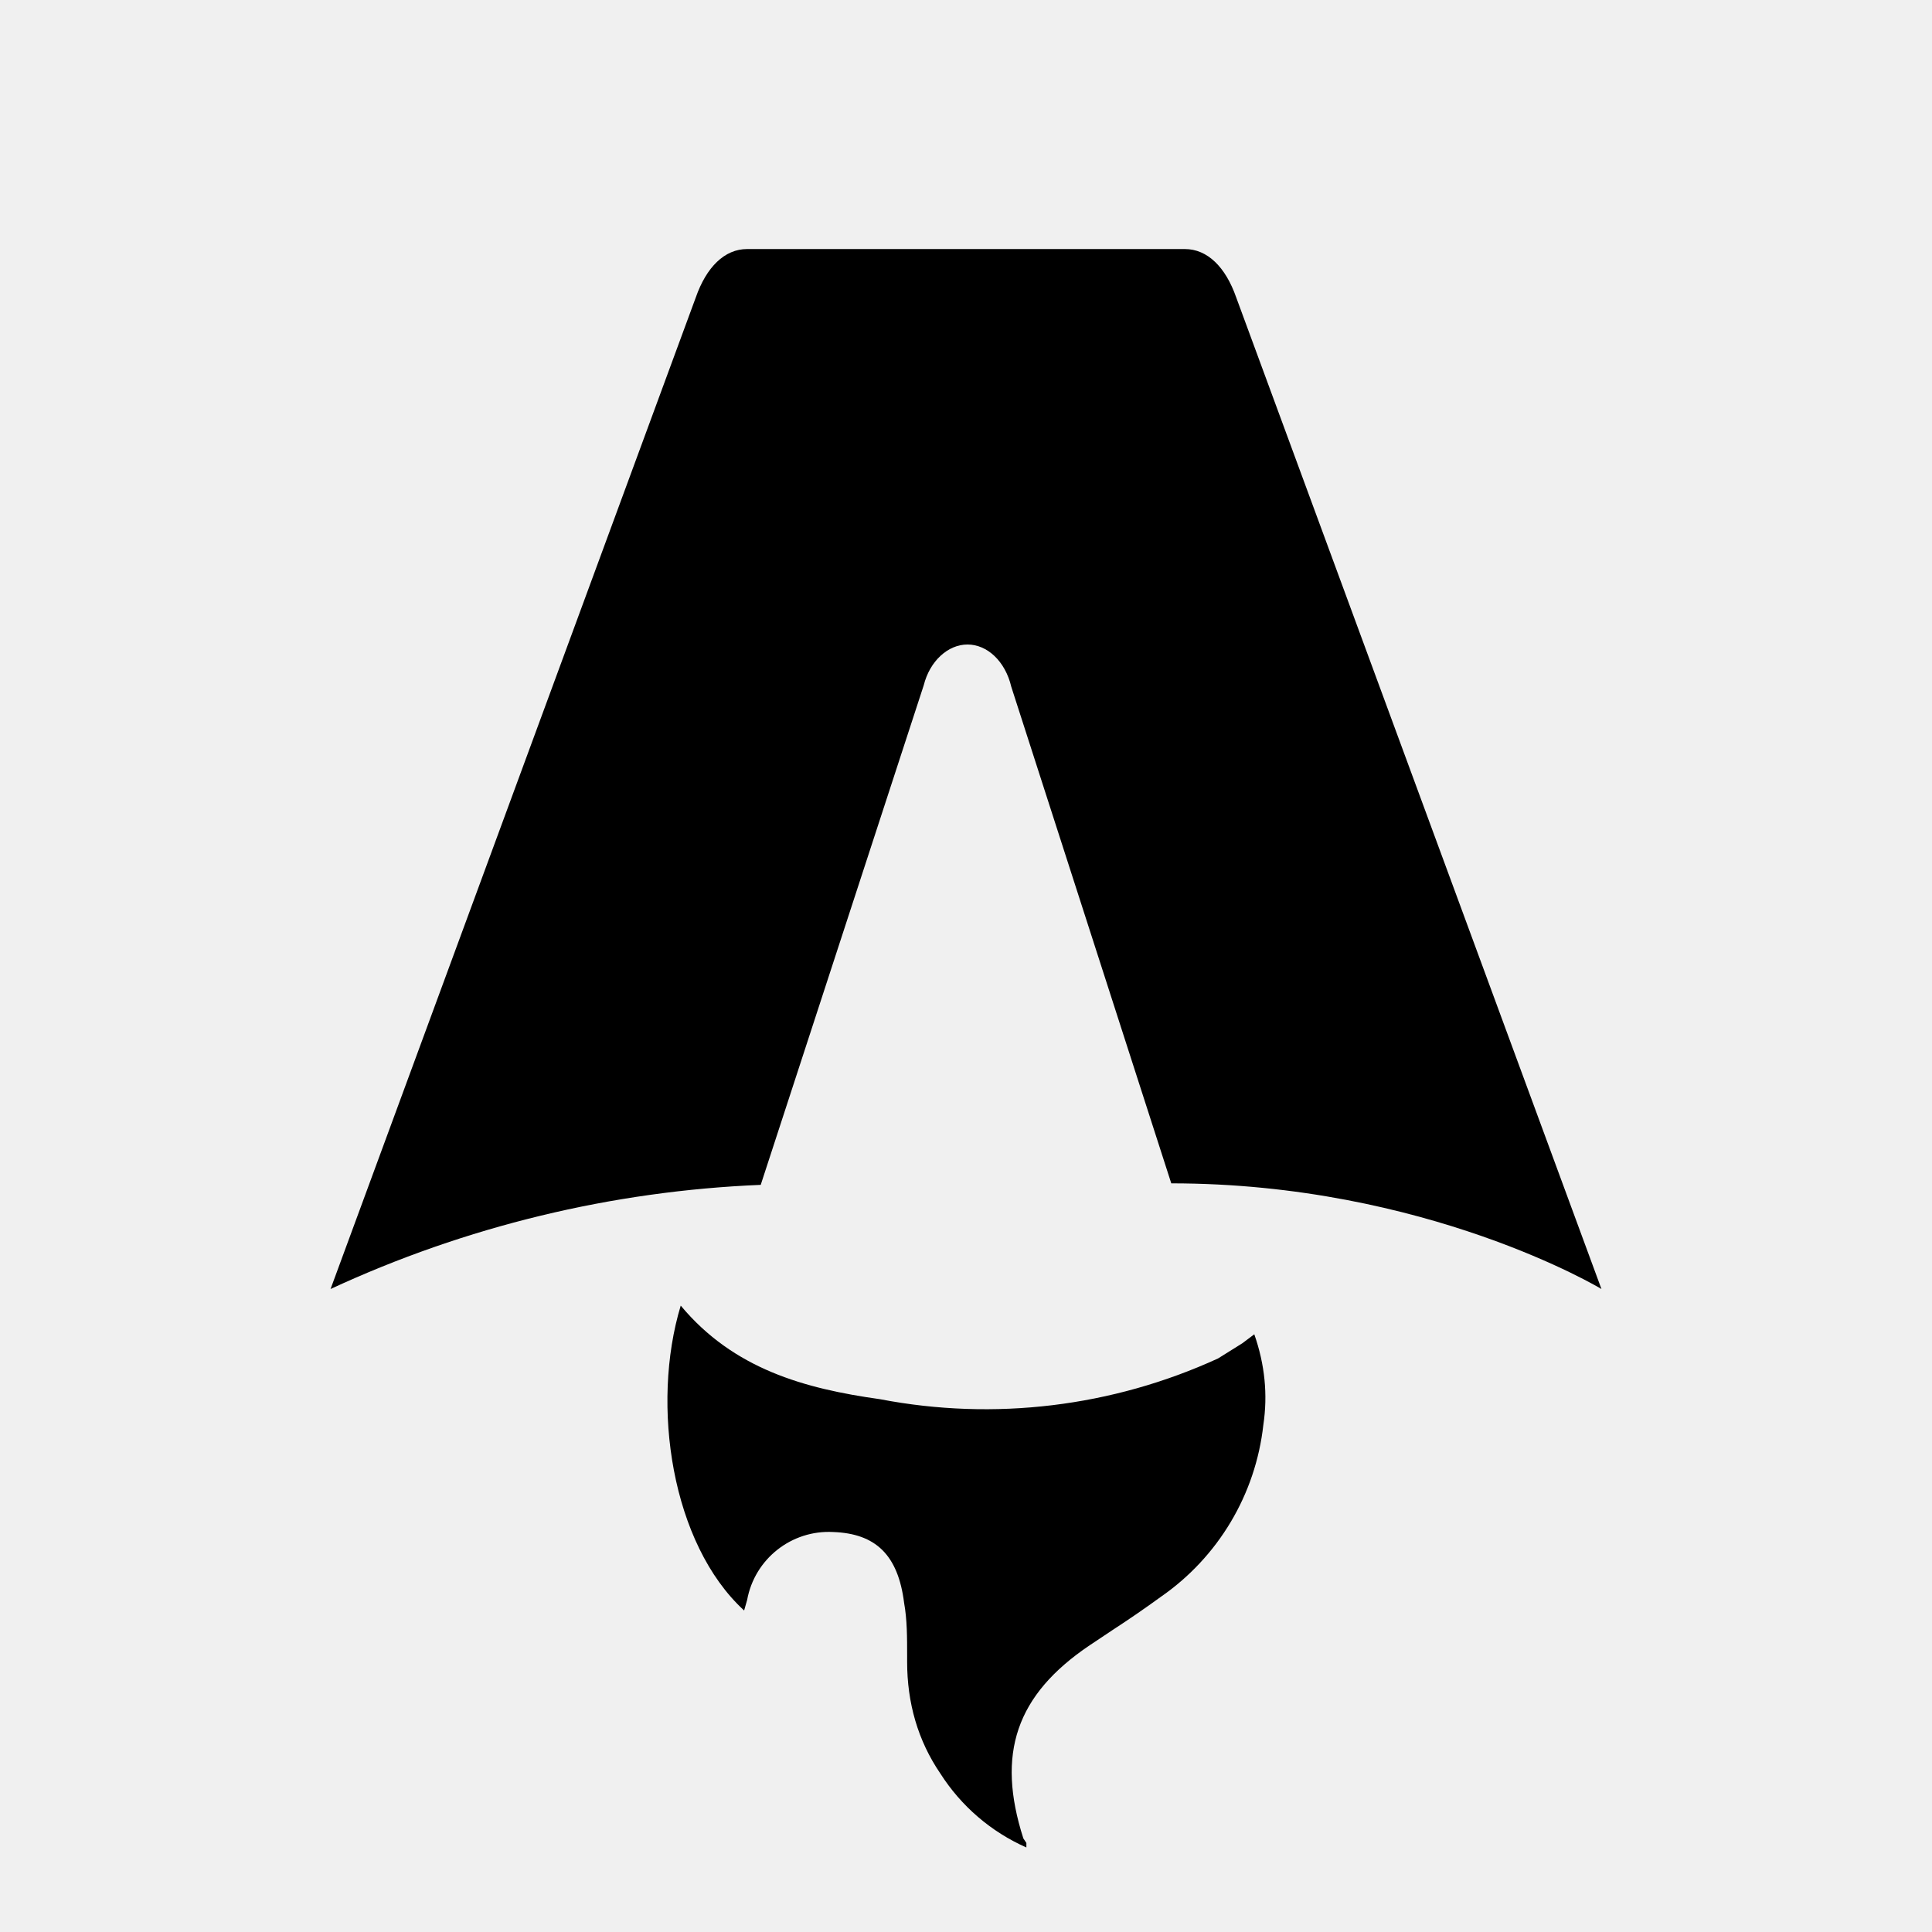
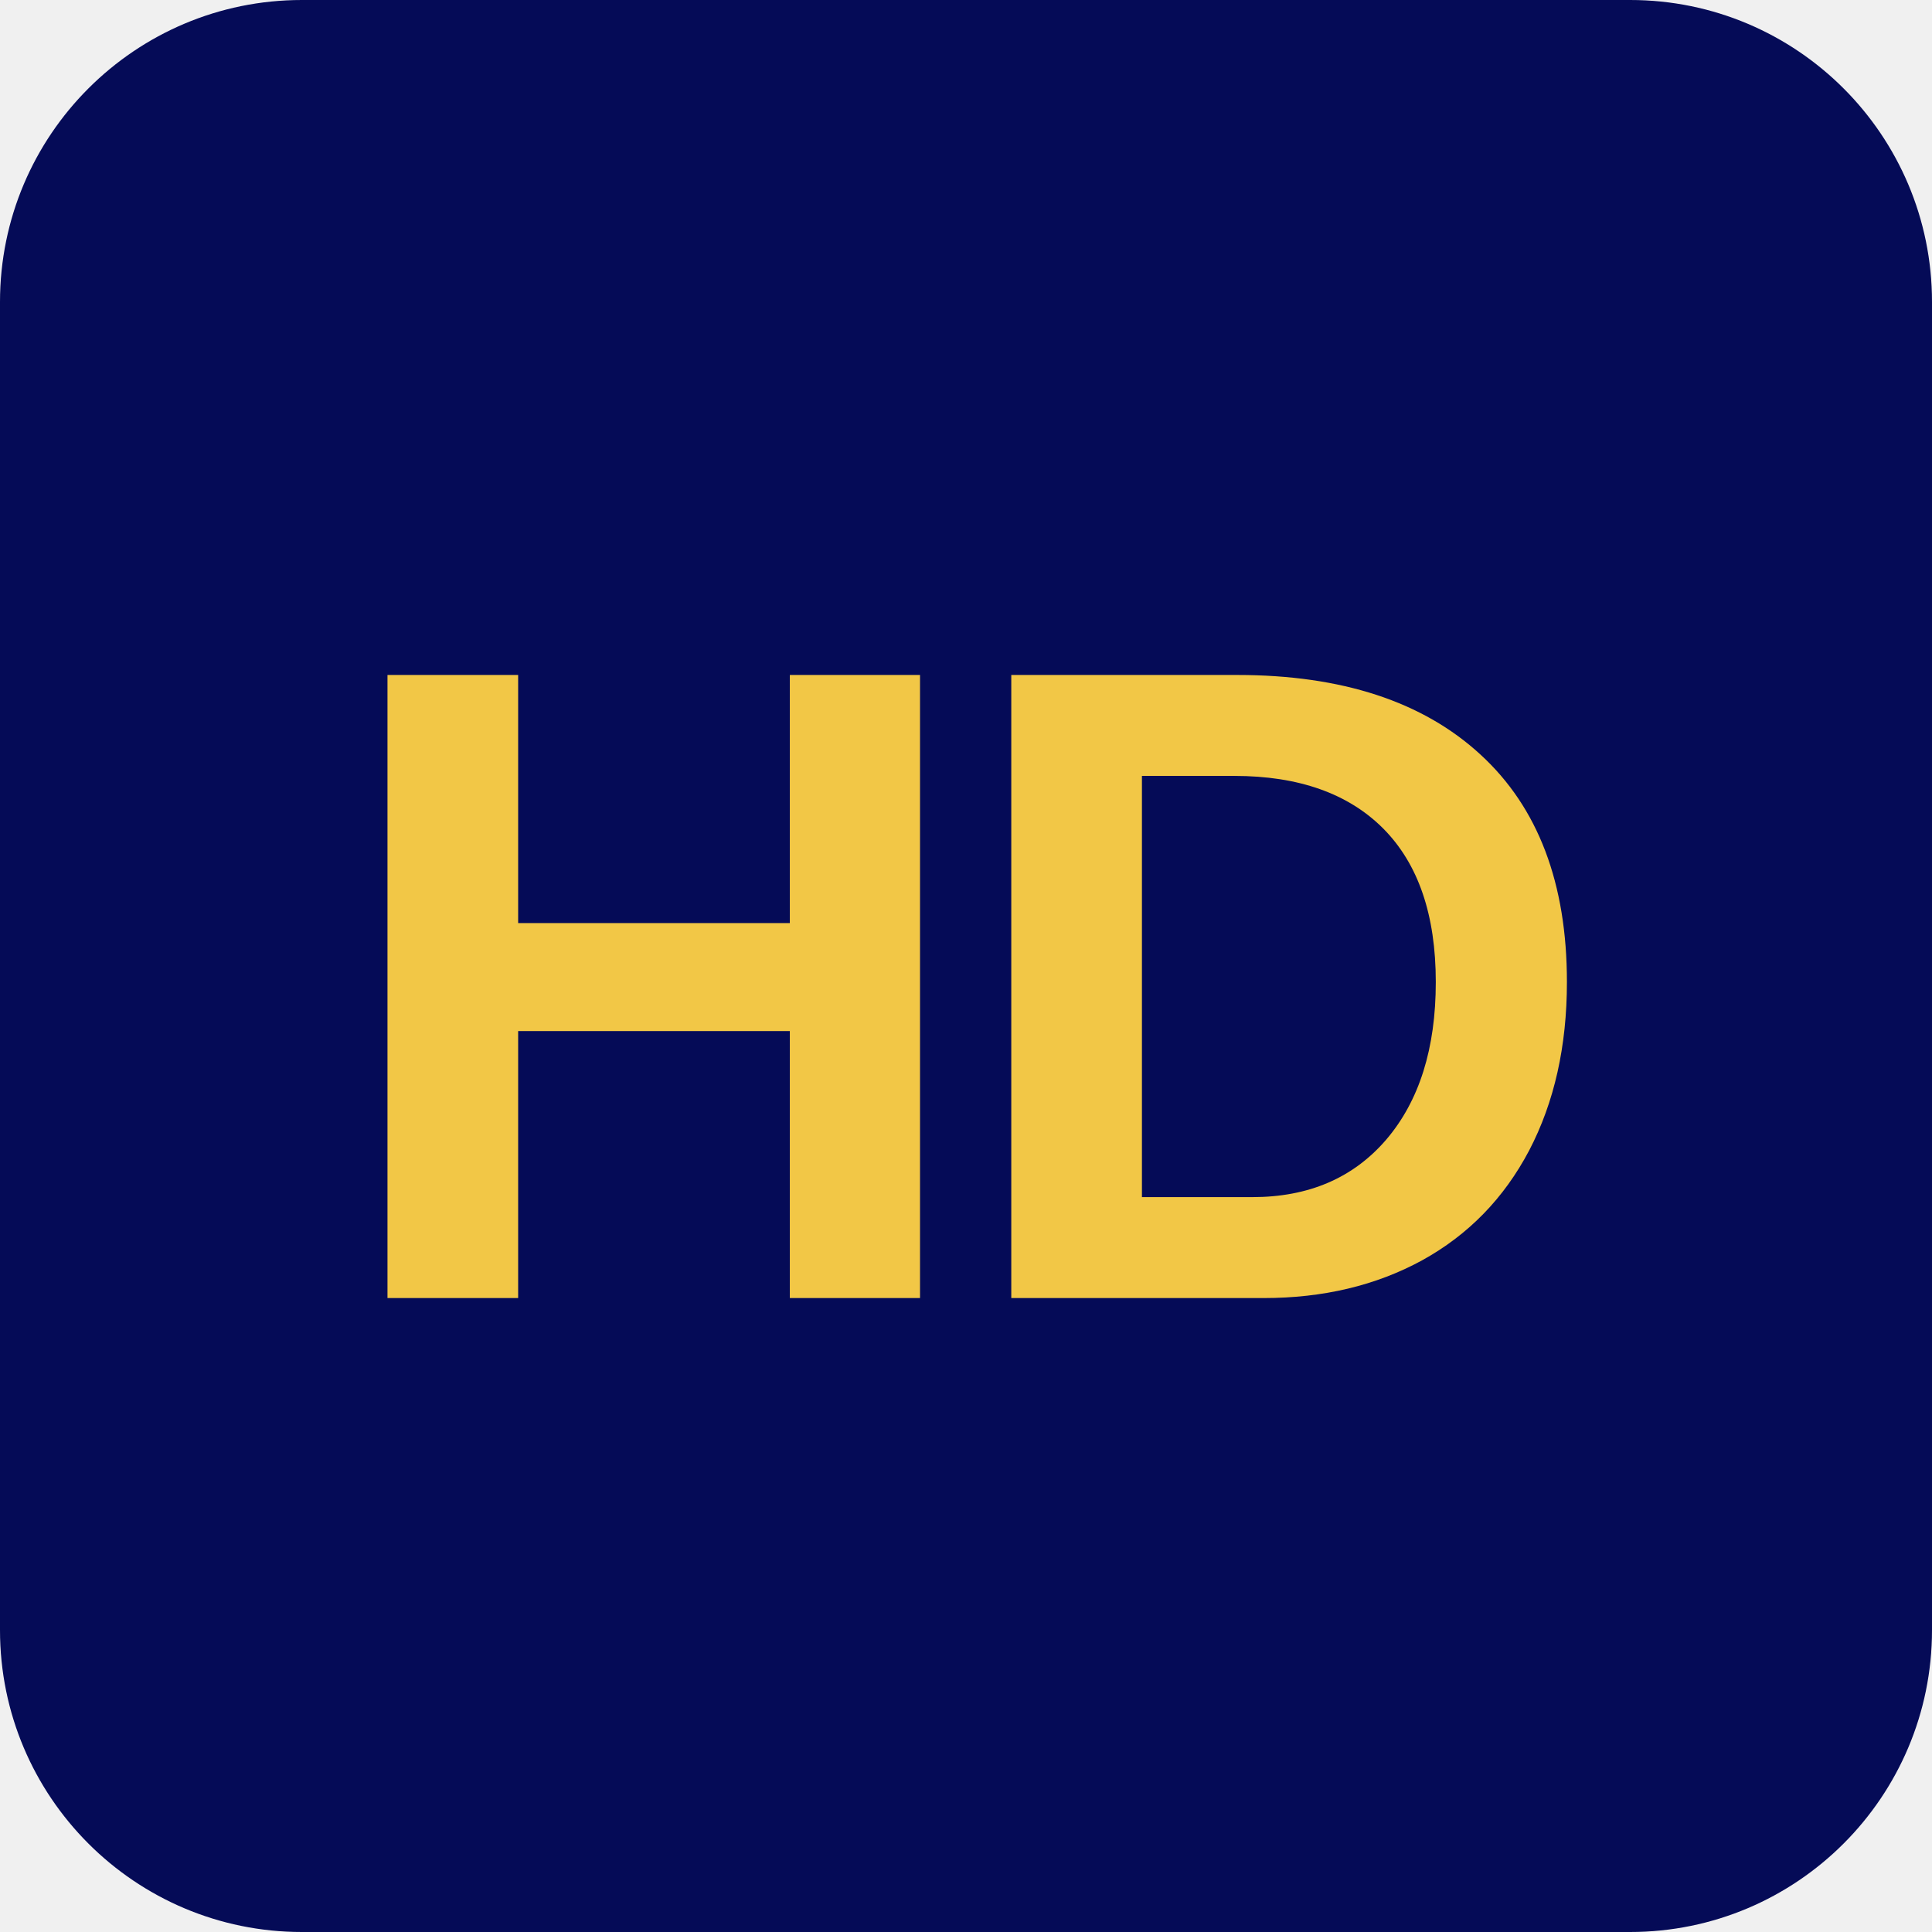
- <svg xmlns="http://www.w3.org/2000/svg" fill="none" viewBox="0 0 128 128">
-   <path d="M50.4 78.5a75.1 75.1 0 0 0-28.5 6.9l24.2-65.7c.7-2 1.9-3.2 3.4-3.2h29c1.5 0 2.7 1.2 3.4 3.2l24.2 65.7s-11.6-7-28.5-7L67 45.5c-.4-1.7-1.6-2.8-2.9-2.8-1.3 0-2.5 1.1-2.9 2.7L50.4 78.5Zm-1.1 28.2Zm-4.2-20.2c-2 6.6-.6 15.8 4.2 20.2a17.5 17.5 0 0 1 .2-.7 5.5 5.5 0 0 1 5.7-4.5c2.8.1 4.3 1.5 4.7 4.7.2 1.1.2 2.3.2 3.5v.4c0 2.7.7 5.2 2.2 7.4a13 13 0 0 0 5.7 4.9v-.3l-.2-.3c-1.8-5.6-.5-9.5 4.4-12.8l1.5-1a73 73 0 0 0 3.2-2.2 16 16 0 0 0 6.8-11.4c.3-2 .1-4-.6-6l-.8.6-1.6 1a37 37 0 0 1-22.4 2.7c-5-.7-9.7-2-13.2-6.2Z" />
-   <style>
-         path { fill: #000; }
-         @media (prefers-color-scheme: dark) {
-             path { fill: #FFF; }
-         }
-     </style>
+ <svg xmlns="http://www.w3.org/2000/svg" viewBox="0 0 64 64">
+   <rect width="64" height="64" rx="10" fill="#050b57" />
+   <text x="32" y="43" text-anchor="middle" font-family="Arial, Helvetica, sans-serif" font-weight="700" font-size="30" fill="#f2c746" letter-spacing="-1">HD</text>
</svg>
